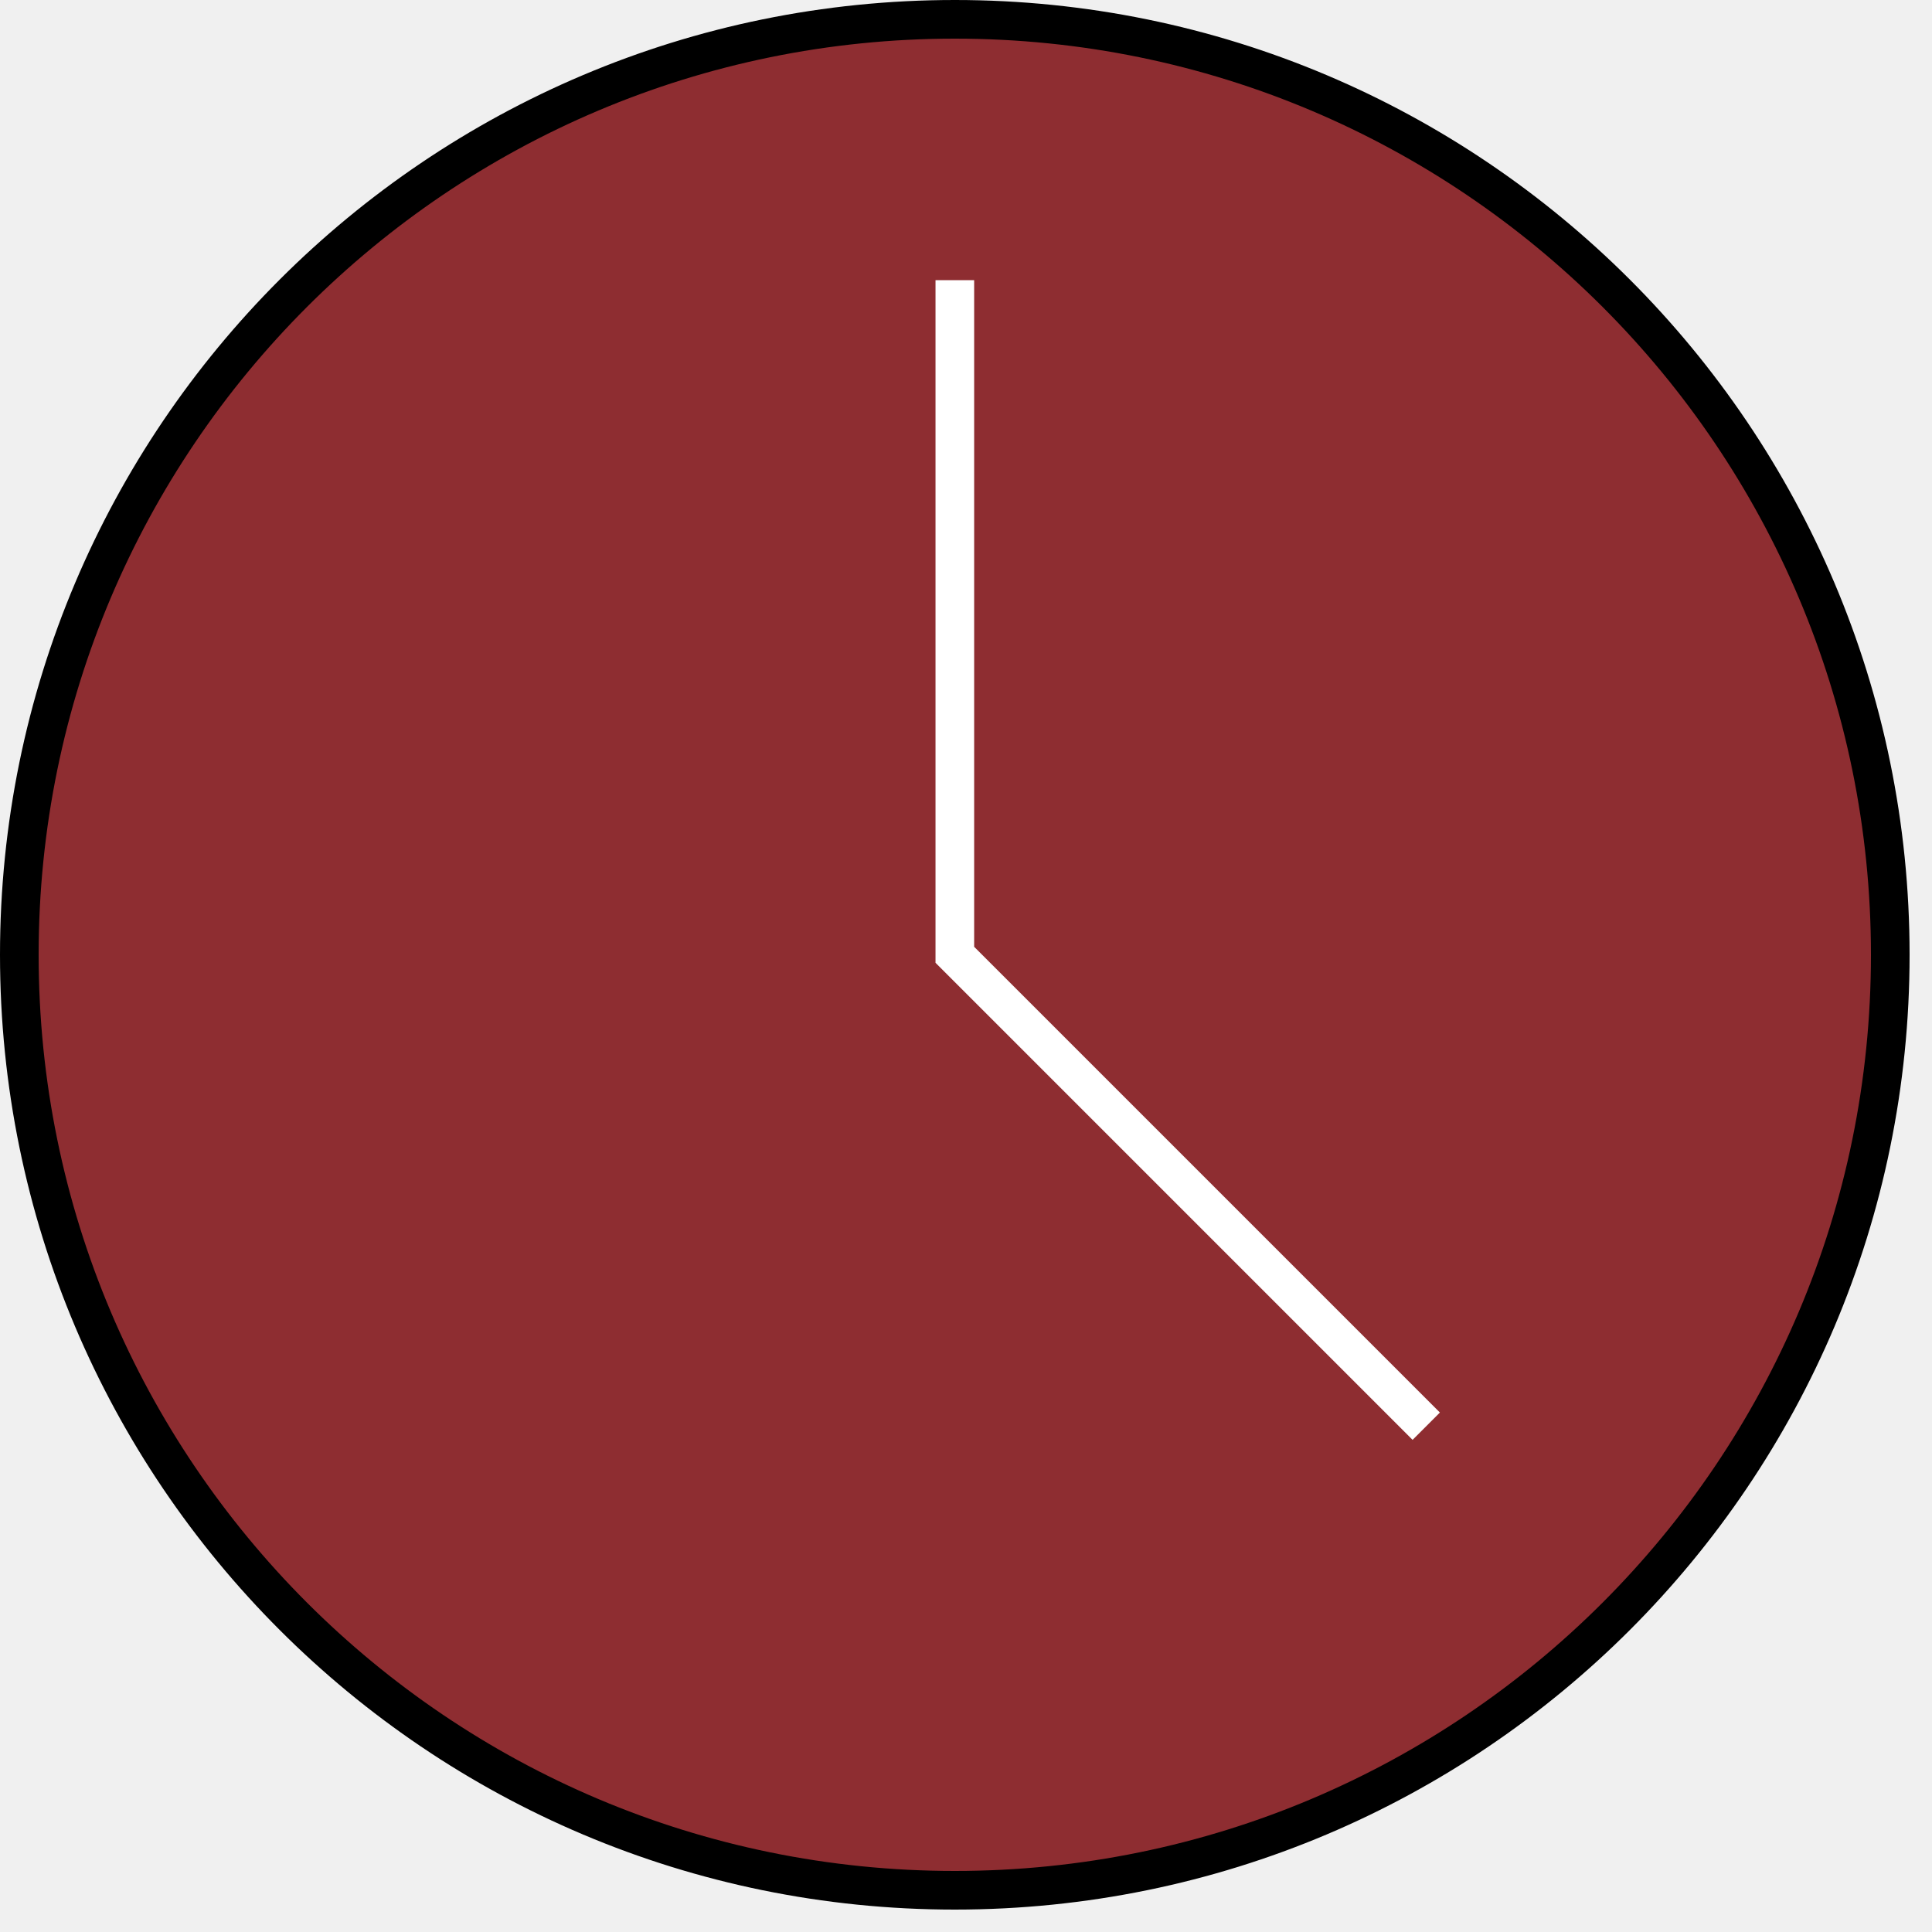
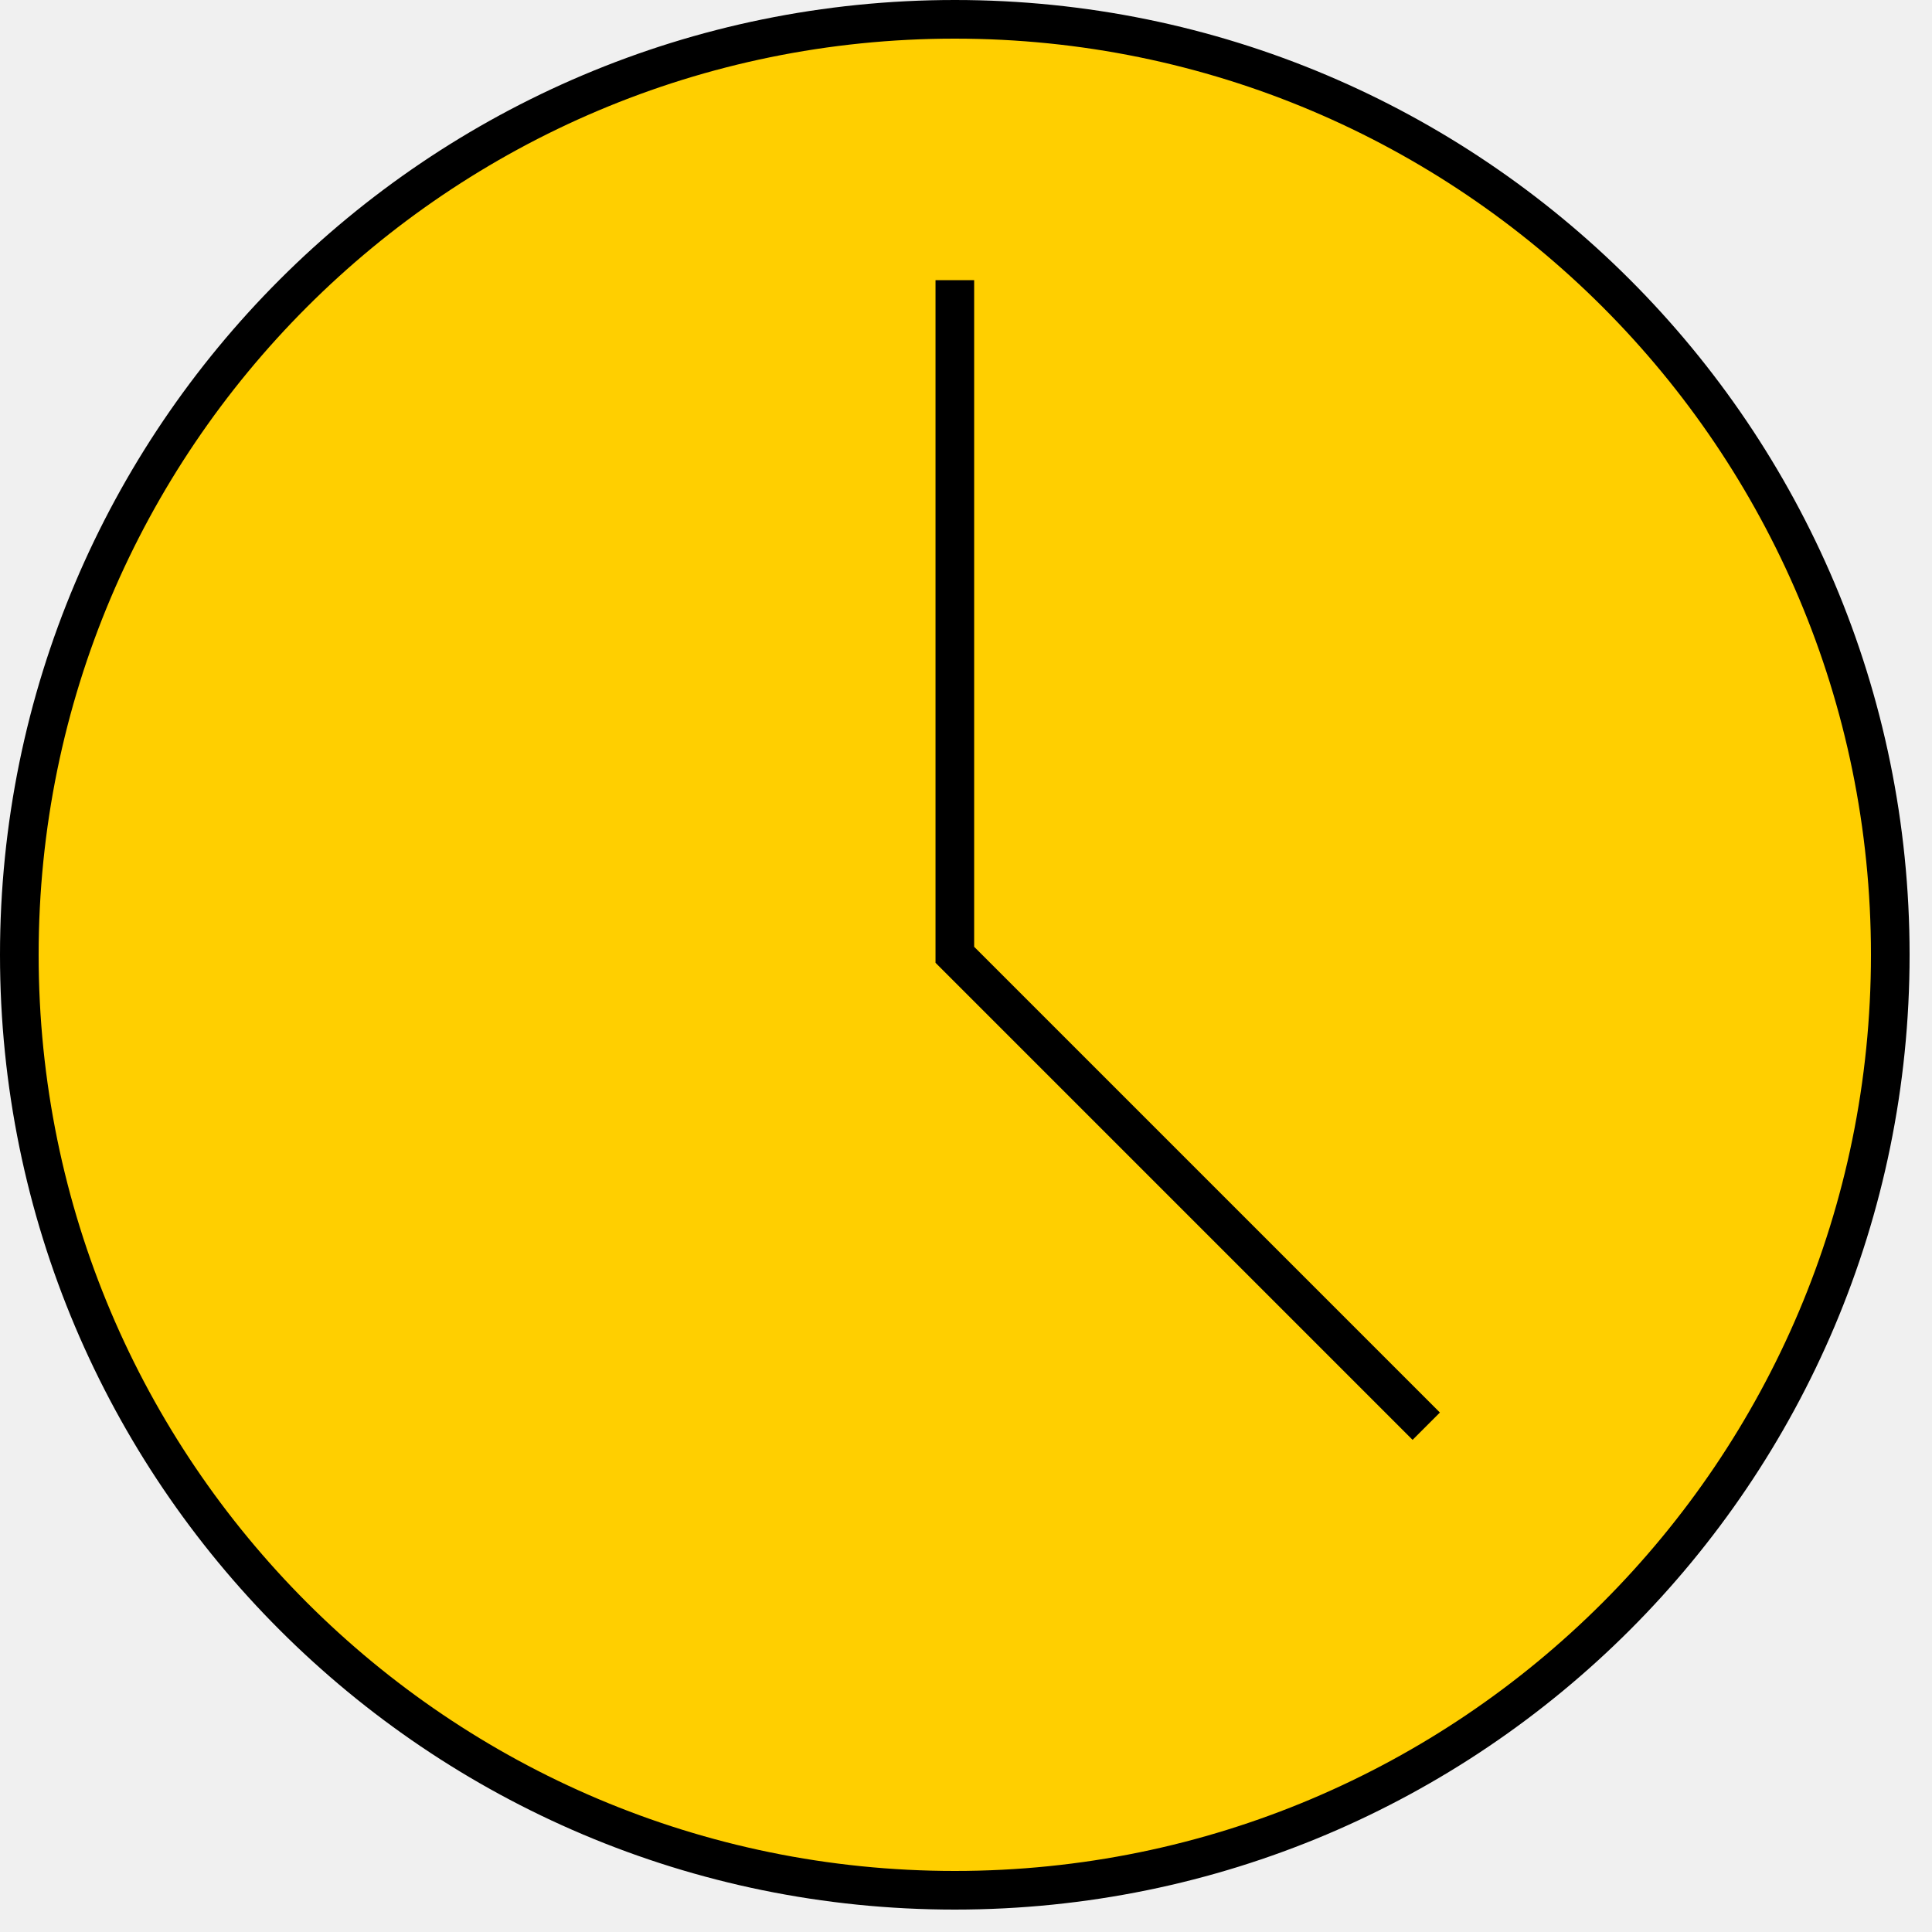
<svg xmlns="http://www.w3.org/2000/svg" width="50" height="50" viewBox="0 0 50 50" fill="none">
-   <path d="M24.71 48.92C38.081 48.92 48.92 38.081 48.92 24.71C48.92 11.339 38.081 0.5 24.71 0.5C11.339 0.5 0.5 11.339 0.5 24.71C0.5 38.081 11.339 48.92 24.71 48.92Z" fill="#8e2d31" stroke="black" stroke-miterlimit="10" />
-   <path d="M24.711 7.25V24.71L36.911 36.91" fill="#8e2d31" />
-   <path d="M24.711 7.25V24.71L36.911 36.91" stroke="white" stroke-miterlimit="10" />
+   <path d="M24.71 48.92C38.081 48.92 48.92 38.081 48.92 24.71C48.92 11.339 38.081 0.5 24.71 0.5C11.339 0.5 0.5 11.339 0.5 24.71C0.5 38.081 11.339 48.92 24.71 48.92Z" fill="#ffcf00" stroke="black" stroke-miterlimit="10" />
+   <path d="M24.711 7.25V24.71L36.911 36.91" fill="#ffcf00" />
+   <path d="M24.711 7.25V24.71L36.911 36.91" stroke="black" stroke-miterlimit="10" />
</svg>
